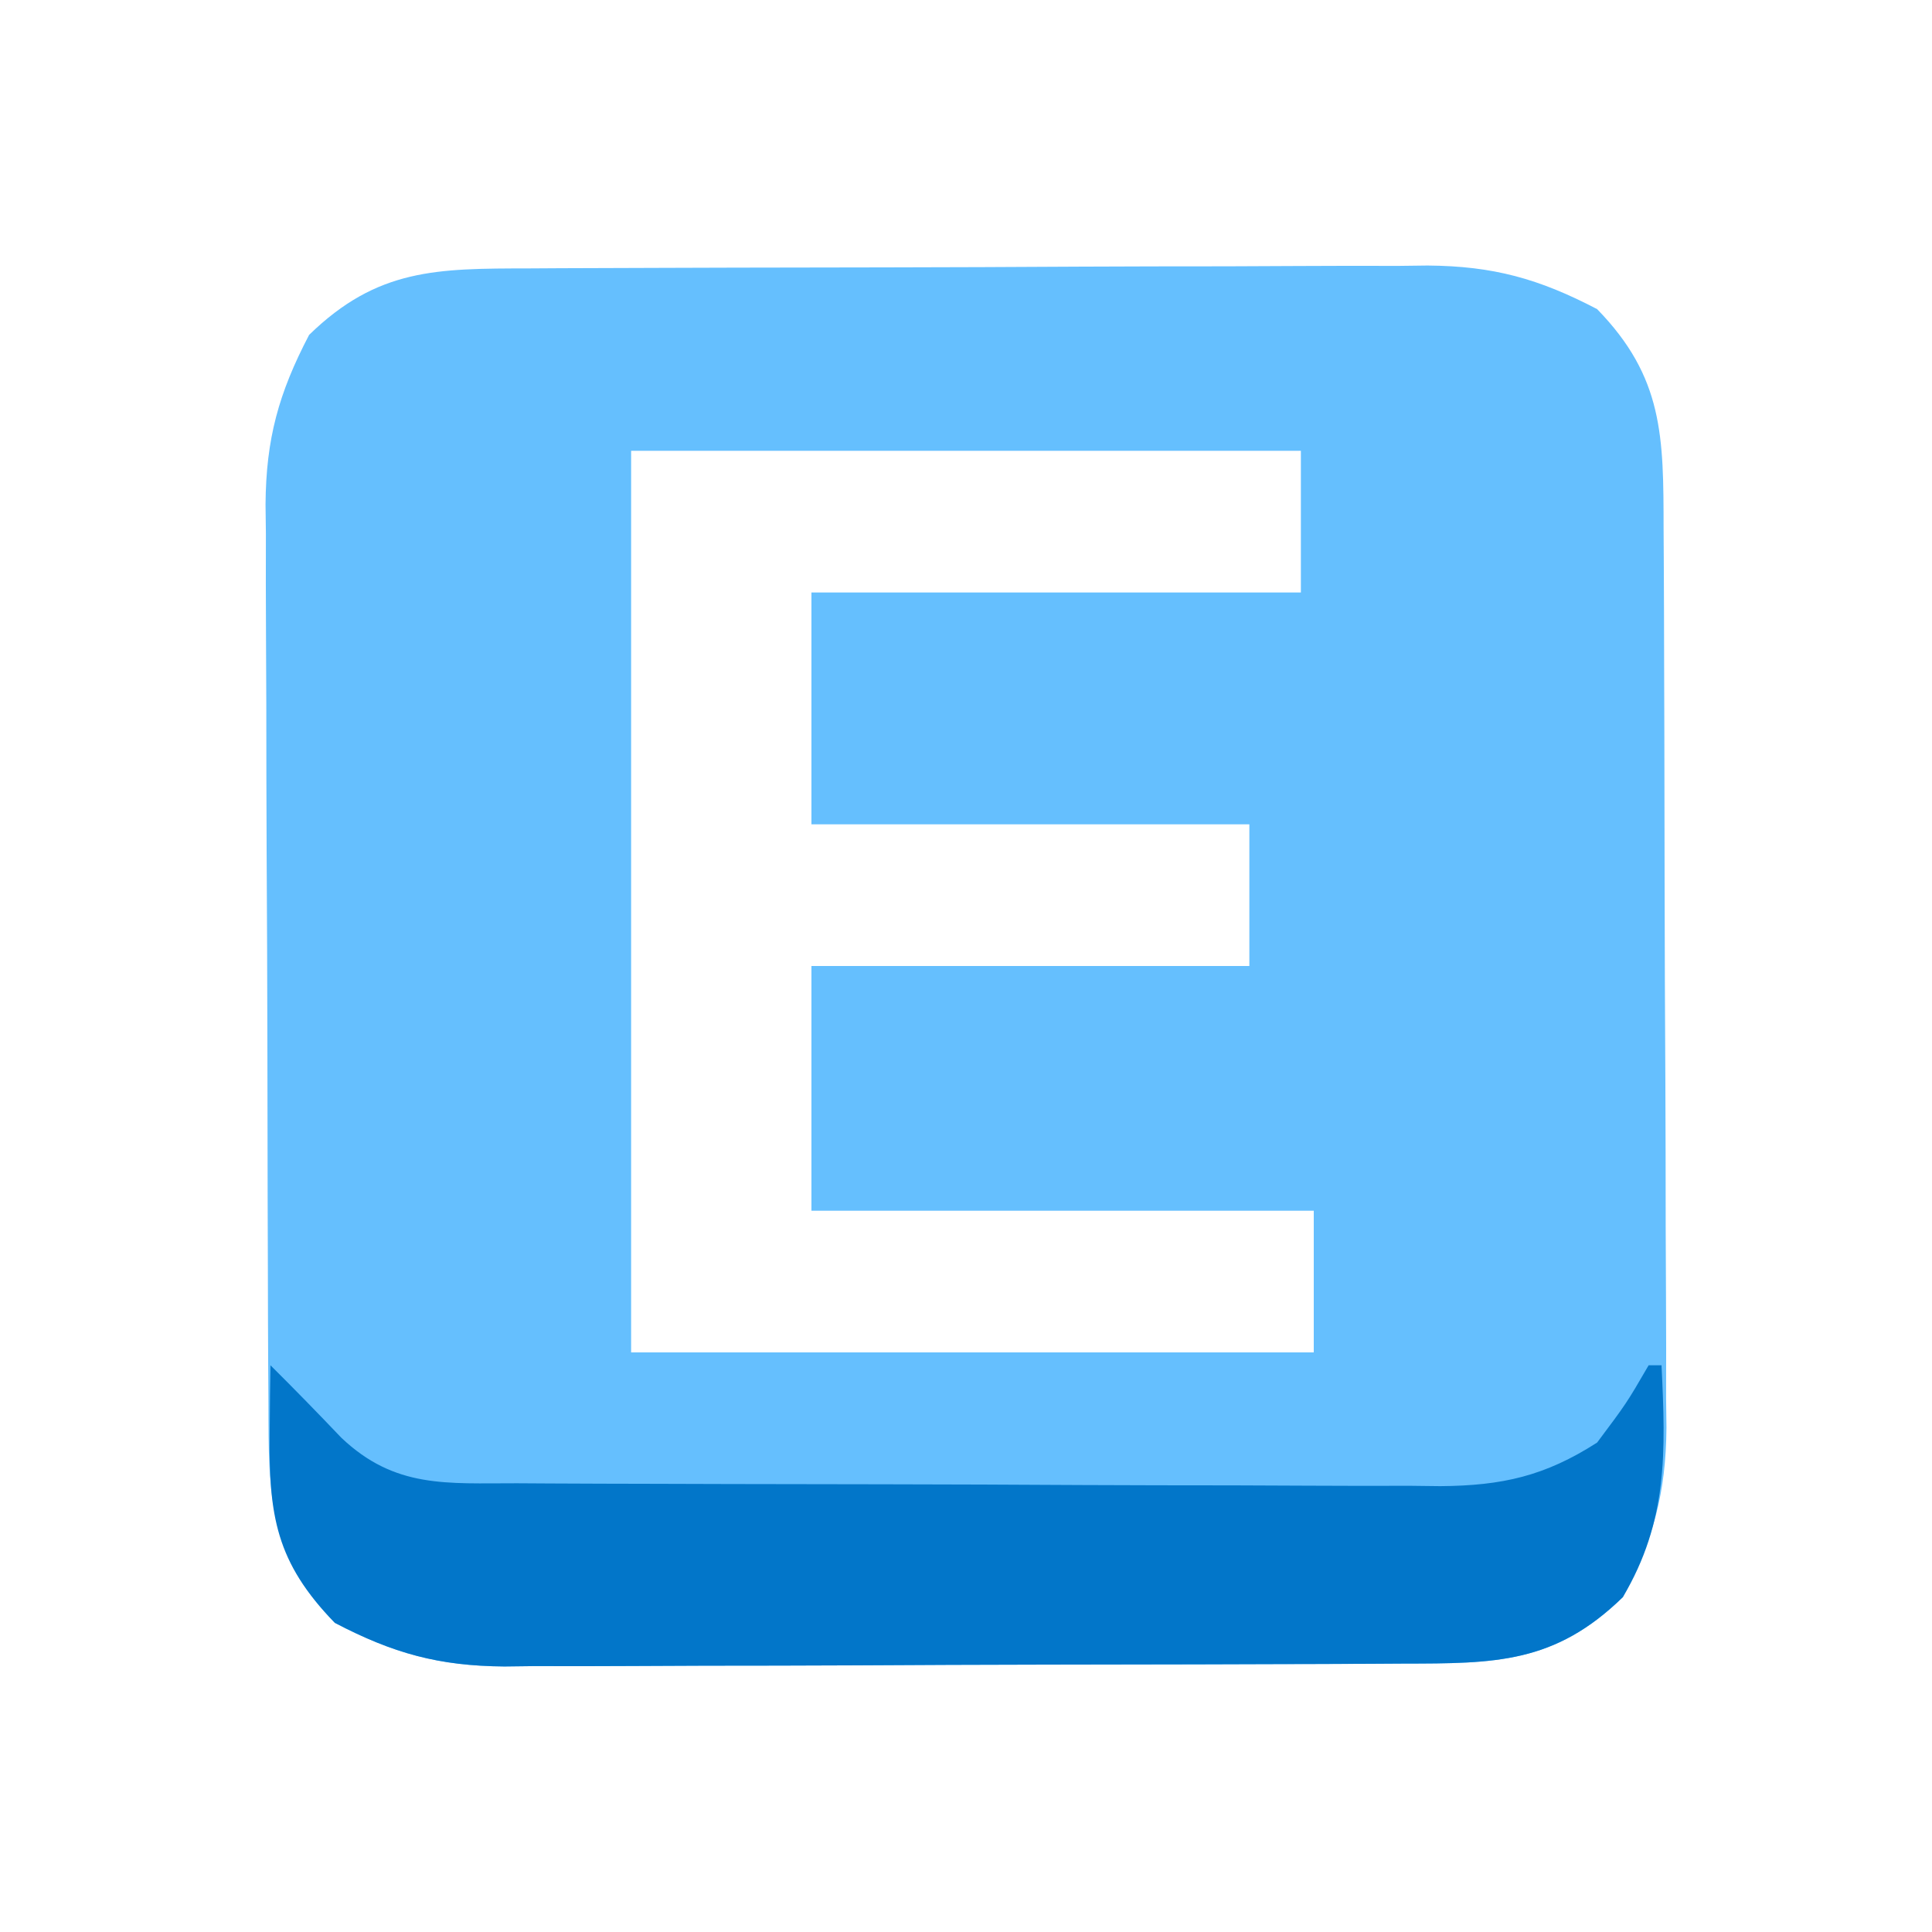
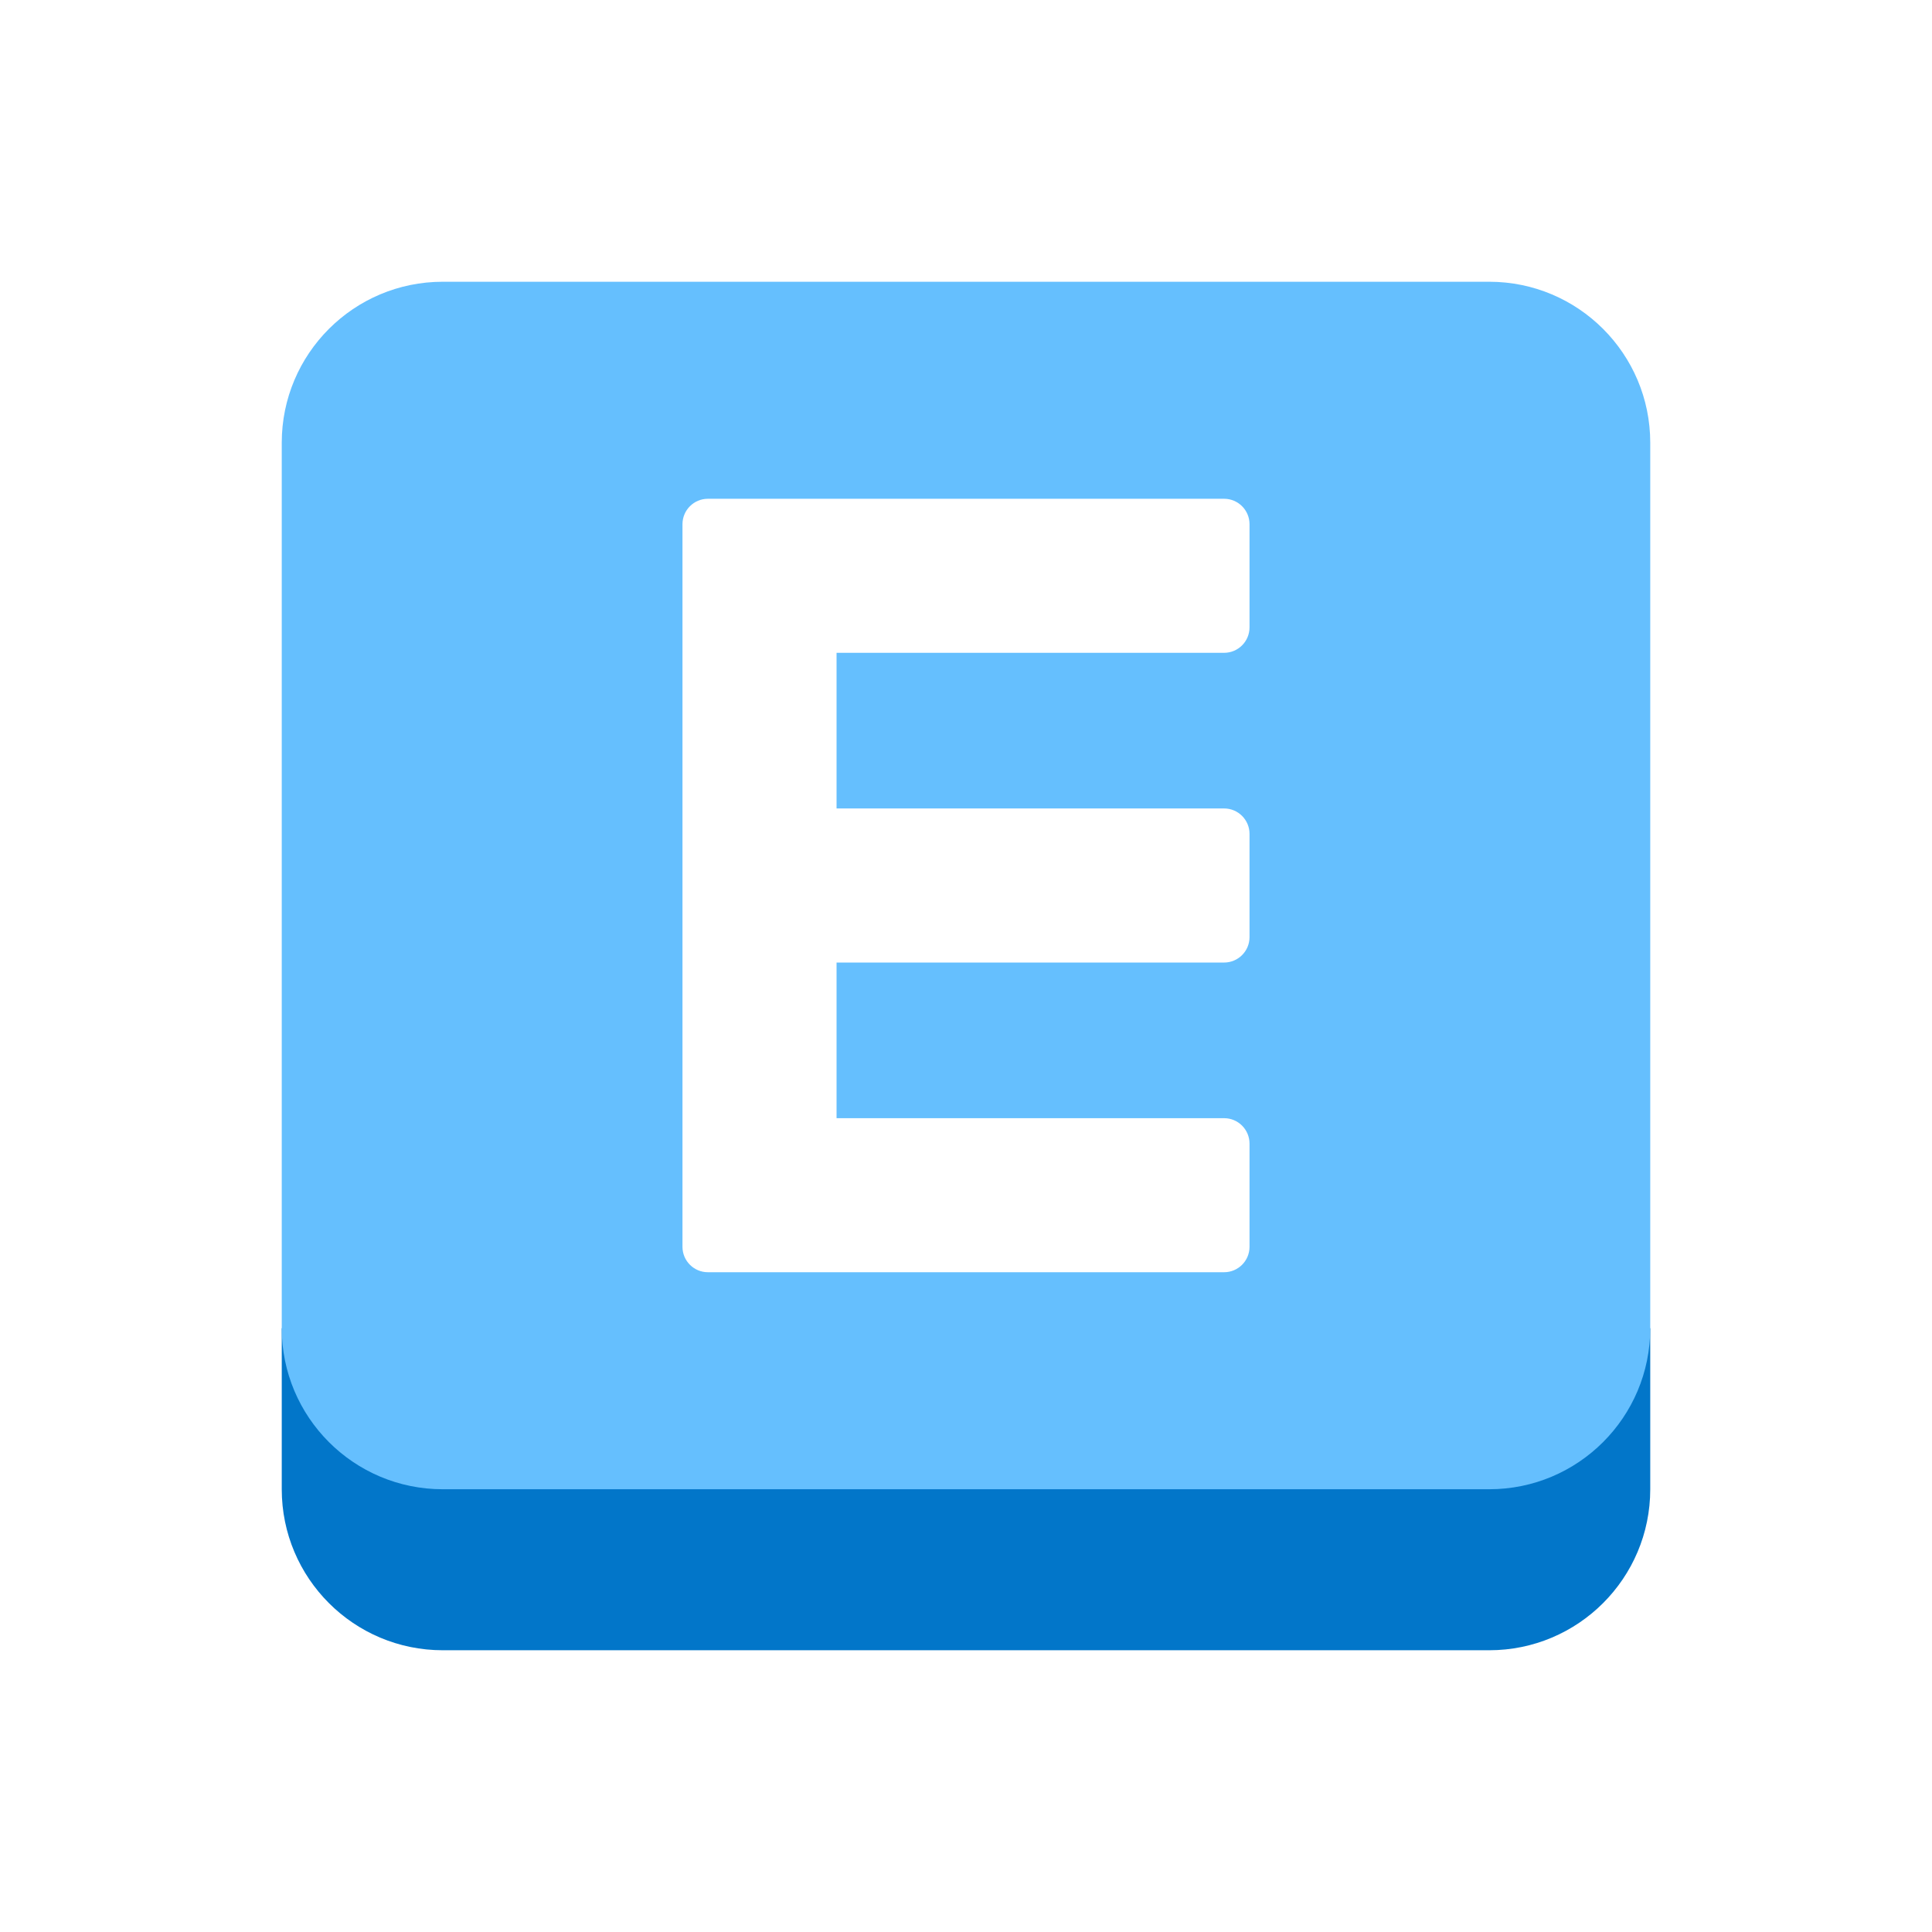
- <svg xmlns="http://www.w3.org/2000/svg" version="1.1" width="150" height="150">
-   <path d="M0 0 C0.809 -0.005 1.617 -0.01 2.45 -0.015 C5.122 -0.03 7.794 -0.036 10.466 -0.042 C12.326 -0.048 14.187 -0.054 16.048 -0.059 C19.949 -0.07 23.851 -0.076 27.752 -0.079 C32.742 -0.085 37.732 -0.109 42.722 -0.137 C46.566 -0.156 50.41 -0.161 54.254 -0.162 C56.094 -0.165 57.933 -0.173 59.772 -0.187 C62.349 -0.204 64.926 -0.202 67.504 -0.195 C68.258 -0.205 69.012 -0.214 69.789 -0.223 C74.883 -0.183 78.413 0.794 82.946 3.161 C88.113 8.464 88.097 13.091 88.107 20.215 C88.115 21.428 88.115 21.428 88.122 22.666 C88.137 25.337 88.144 28.009 88.149 30.681 C88.155 32.541 88.161 34.402 88.166 36.263 C88.177 40.164 88.183 44.066 88.186 47.967 C88.192 52.957 88.216 57.947 88.244 62.937 C88.263 66.781 88.268 70.625 88.27 74.469 C88.273 76.309 88.281 78.148 88.294 79.987 C88.311 82.564 88.309 85.141 88.302 87.719 C88.312 88.473 88.321 89.227 88.33 90.004 C88.29 95.099 87.314 98.628 84.946 103.161 C79.643 108.328 75.016 108.312 67.892 108.322 C67.083 108.327 66.275 108.332 65.442 108.337 C62.77 108.352 60.098 108.359 57.427 108.364 C55.566 108.37 53.705 108.376 51.844 108.382 C47.943 108.392 44.041 108.398 40.14 108.401 C35.15 108.407 30.16 108.431 25.17 108.459 C21.326 108.478 17.482 108.483 13.638 108.485 C11.799 108.488 9.959 108.496 8.12 108.509 C5.543 108.526 2.966 108.524 0.388 108.518 C-0.366 108.527 -1.12 108.536 -1.897 108.546 C-6.991 108.506 -10.521 107.529 -15.054 105.161 C-20.221 99.858 -20.205 95.231 -20.215 88.107 C-20.223 86.894 -20.223 86.894 -20.23 85.657 C-20.245 82.985 -20.252 80.313 -20.257 77.642 C-20.263 75.781 -20.269 73.92 -20.274 72.059 C-20.285 68.158 -20.291 64.257 -20.294 60.355 C-20.3 55.365 -20.324 50.375 -20.352 45.386 C-20.371 41.541 -20.376 37.697 -20.378 33.853 C-20.381 32.014 -20.389 30.175 -20.402 28.335 C-20.419 25.758 -20.417 23.181 -20.41 20.603 C-20.42 19.849 -20.429 19.095 -20.438 18.318 C-20.398 13.224 -19.422 9.694 -17.054 5.161 C-11.751 -0.006 -7.124 0.01 0 0 Z M7.946 14.161 C7.946 37.261 7.946 60.361 7.946 84.161 C25.436 84.161 42.926 84.161 60.946 84.161 C60.946 80.531 60.946 76.901 60.946 73.161 C48.076 73.161 35.206 73.161 21.946 73.161 C21.946 66.891 21.946 60.621 21.946 54.161 C33.166 54.161 44.386 54.161 55.946 54.161 C55.946 50.531 55.946 46.901 55.946 43.161 C44.726 43.161 33.506 43.161 21.946 43.161 C21.946 37.221 21.946 31.281 21.946 25.161 C34.486 25.161 47.026 25.161 59.946 25.161 C59.946 21.531 59.946 17.901 59.946 14.161 C42.786 14.161 25.626 14.161 7.946 14.161 Z " fill="#65BFFE" transform="translate(41.05396,20.83887)" />
-   <path d="M0 0 C1.862 1.851 3.689 3.723 5.5 5.625 C9.664 9.581 13.705 9.153 19.14 9.161 C20.384 9.169 20.384 9.169 21.654 9.176 C24.401 9.191 27.148 9.198 29.895 9.203 C31.804 9.209 33.713 9.215 35.623 9.22 C39.629 9.231 43.634 9.237 47.64 9.24 C52.768 9.246 57.896 9.27 63.024 9.298 C66.969 9.317 70.914 9.322 74.86 9.324 C76.75 9.327 78.64 9.335 80.53 9.348 C83.178 9.365 85.825 9.363 88.472 9.356 C89.25 9.366 90.028 9.375 90.829 9.384 C95.633 9.348 98.947 8.603 103 6 C105.296 2.933 105.296 2.933 107 0 C107.33 0 107.66 0 108 0 C108.329 6.744 108.495 12.095 105 18 C99.697 23.167 95.07 23.151 87.946 23.161 C87.137 23.166 86.329 23.171 85.496 23.176 C82.824 23.191 80.152 23.198 77.48 23.203 C75.62 23.209 73.759 23.215 71.898 23.22 C67.997 23.231 64.095 23.237 60.194 23.24 C55.204 23.246 50.214 23.27 45.224 23.298 C41.38 23.317 37.536 23.322 33.692 23.324 C31.853 23.327 30.013 23.335 28.174 23.348 C25.597 23.365 23.02 23.363 20.442 23.356 C19.688 23.366 18.934 23.375 18.157 23.384 C13.063 23.344 9.533 22.368 5 20 C0.414 15.294 -0.139 11.644 -0.062 5.25 C-0.053 4.265 -0.044 3.28 -0.035 2.266 C-0.024 1.518 -0.012 0.77 0 0 Z " fill="#0276C9" transform="translate(21,106)" />
+ <svg xmlns="http://www.w3.org/2000/svg" viewBox="0 0 48 48">
+   <path d="M 7 33 L 41 33 L 41 37 C 41 39.209 39.209 41 37 41 L 11 41 C 8.791 41 7 39.209 7 37 L 7 33 Z" style="stroke-width: 1; fill: rgb(2, 118, 201);" />
+   <path d="M 11 7 L 37 7 C 39.209 7 41 8.791 41 11 L 41 33 C 41 35.209 39.209 37 37 37 L 11 37 C 8.791 37 7 35.209 7 33 L 7 11 C 7 8.791 8.791 7 11 7 Z M 16.956 13.023 L 16.956 30.977 C 16.956 31.325 17.239 31.608 17.587 31.608 L 30.413 31.608 C 30.761 31.608 31.044 31.325 31.044 30.977 L 31.044 28.413 C 31.044 28.064 30.761 27.781 30.413 27.781 L 20.784 27.781 L 20.784 23.914 L 30.413 23.914 C 30.761 23.914 31.044 23.631 31.044 23.283 L 31.044 20.717 C 31.044 20.369 30.761 20.086 30.413 20.086 L 20.784 20.086 L 20.784 16.219 L 30.413 16.219 C 30.761 16.219 31.044 15.936 31.044 15.587 L 31.044 13.023 C 31.044 12.675 30.761 12.392 30.413 12.392 L 17.587 12.392 C 17.239 12.392 16.956 12.675 16.956 13.023 Z" style="fill: rgb(101, 191, 254);" />
</svg>
